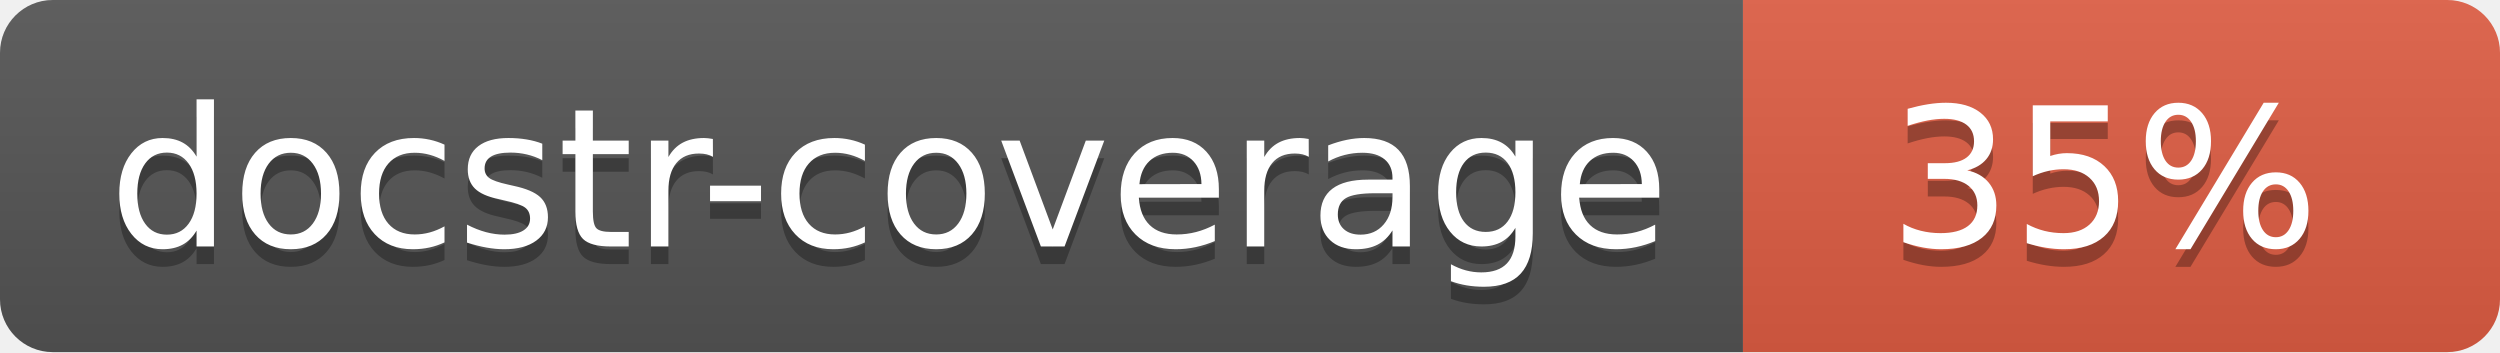
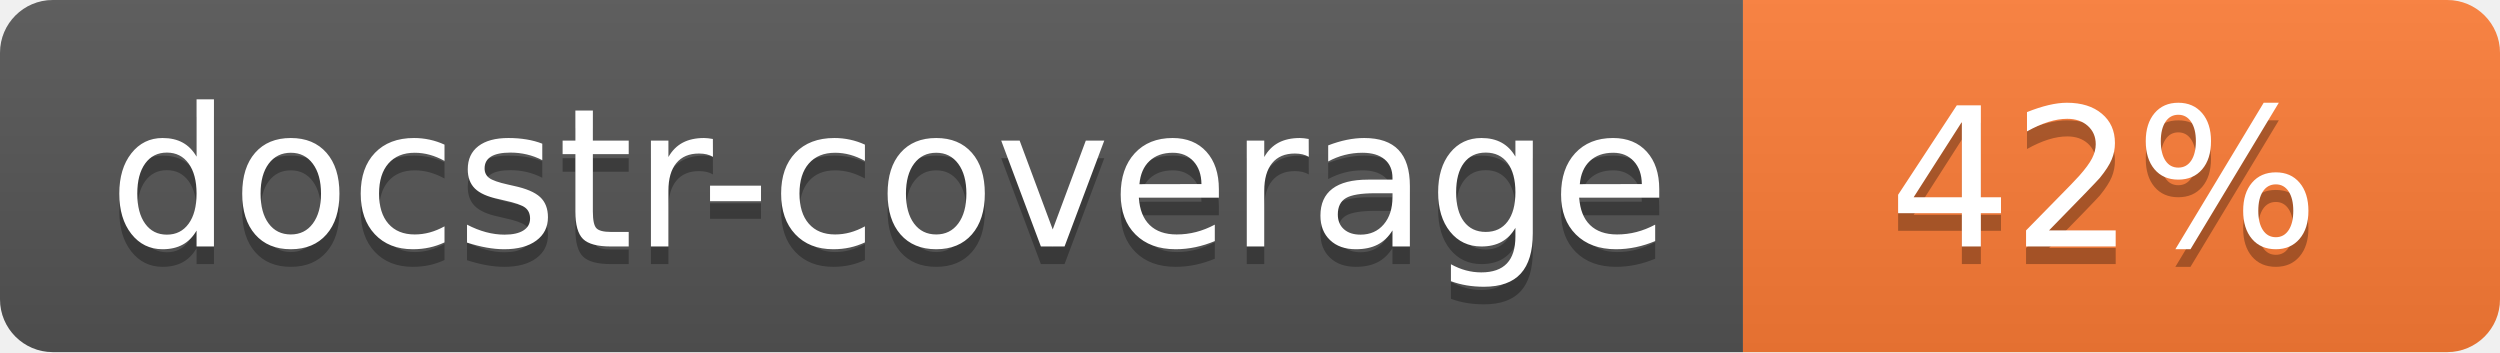
<svg xmlns="http://www.w3.org/2000/svg" width="142" height="20">
  <linearGradient id="s" x2="0" y2="100%">
    <stop offset="0" stop-color="#bbb" stop-opacity=".1" />
    <stop offset="1" stop-opacity=".1" />
  </linearGradient>
  <clipPath id="r">
    <rect width="142" height="20" rx="3" fill="#fff" />
  </clipPath>
  <g clip-path="url(#r)">
    <rect width="99" height="20" fill="#555" />
-     <rect x="99" width="43" height="20" fill="#e05d44" />
+     <rect x="99" width="43" height="20" fill="#fe7d37" />
    <rect width="142" height="20" fill="url(#s)" />
  </g>
  <g fill="#fff" text-anchor="middle" font-family="Verdana,Geneva,DejaVu Sans,sans-serif" font-size="110">
    <text x="505" y="150" fill="#010101" fill-opacity=".3" transform="scale(.1)" textLength="890">docstr-coverage</text>
    <text x="505" y="140" transform="scale(.1)" textLength="890">docstr-coverage</text>
-     <text x="1195" y="150" fill="#010101" fill-opacity=".3" transform="scale(.1)">35%</text>
-     <text x="1195" y="140" transform="scale(.1)">35%</text>
+     <text x="1195" y="150" fill="#010101" fill-opacity=".3" transform="scale(.1)">42%</text>
+     <text x="1195" y="140" transform="scale(.1)">42%</text>
  </g>
</svg>
